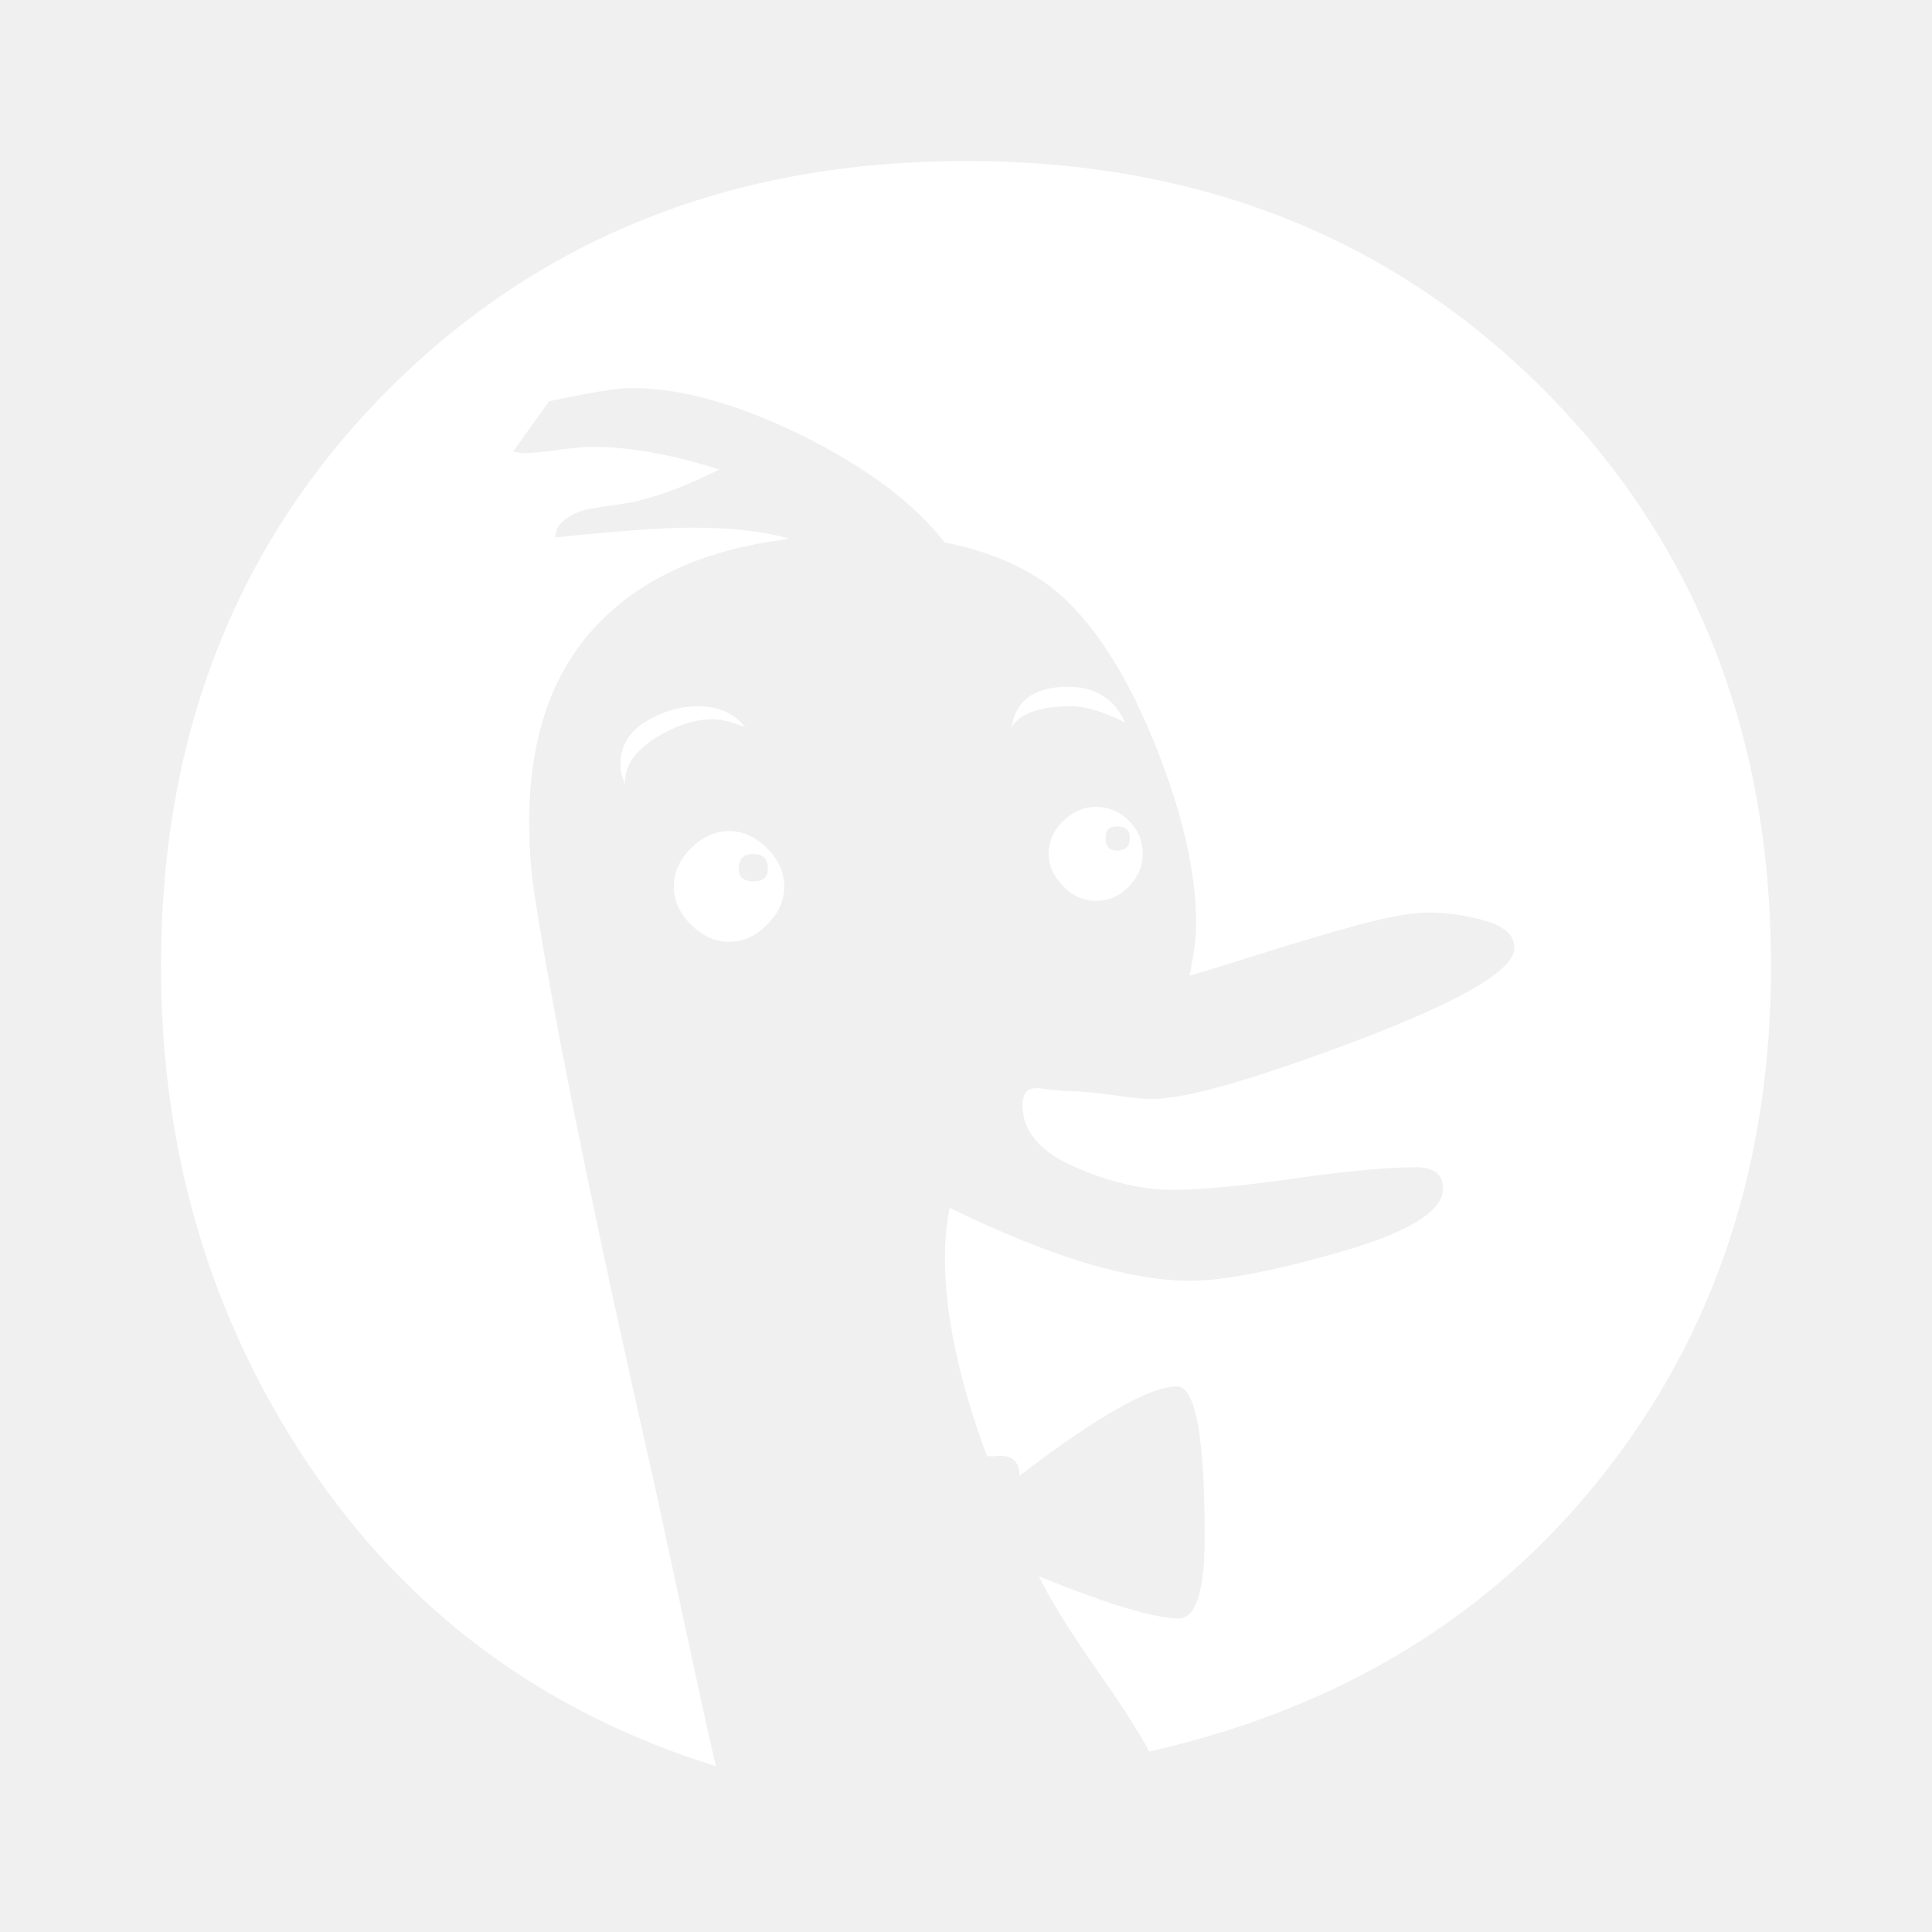
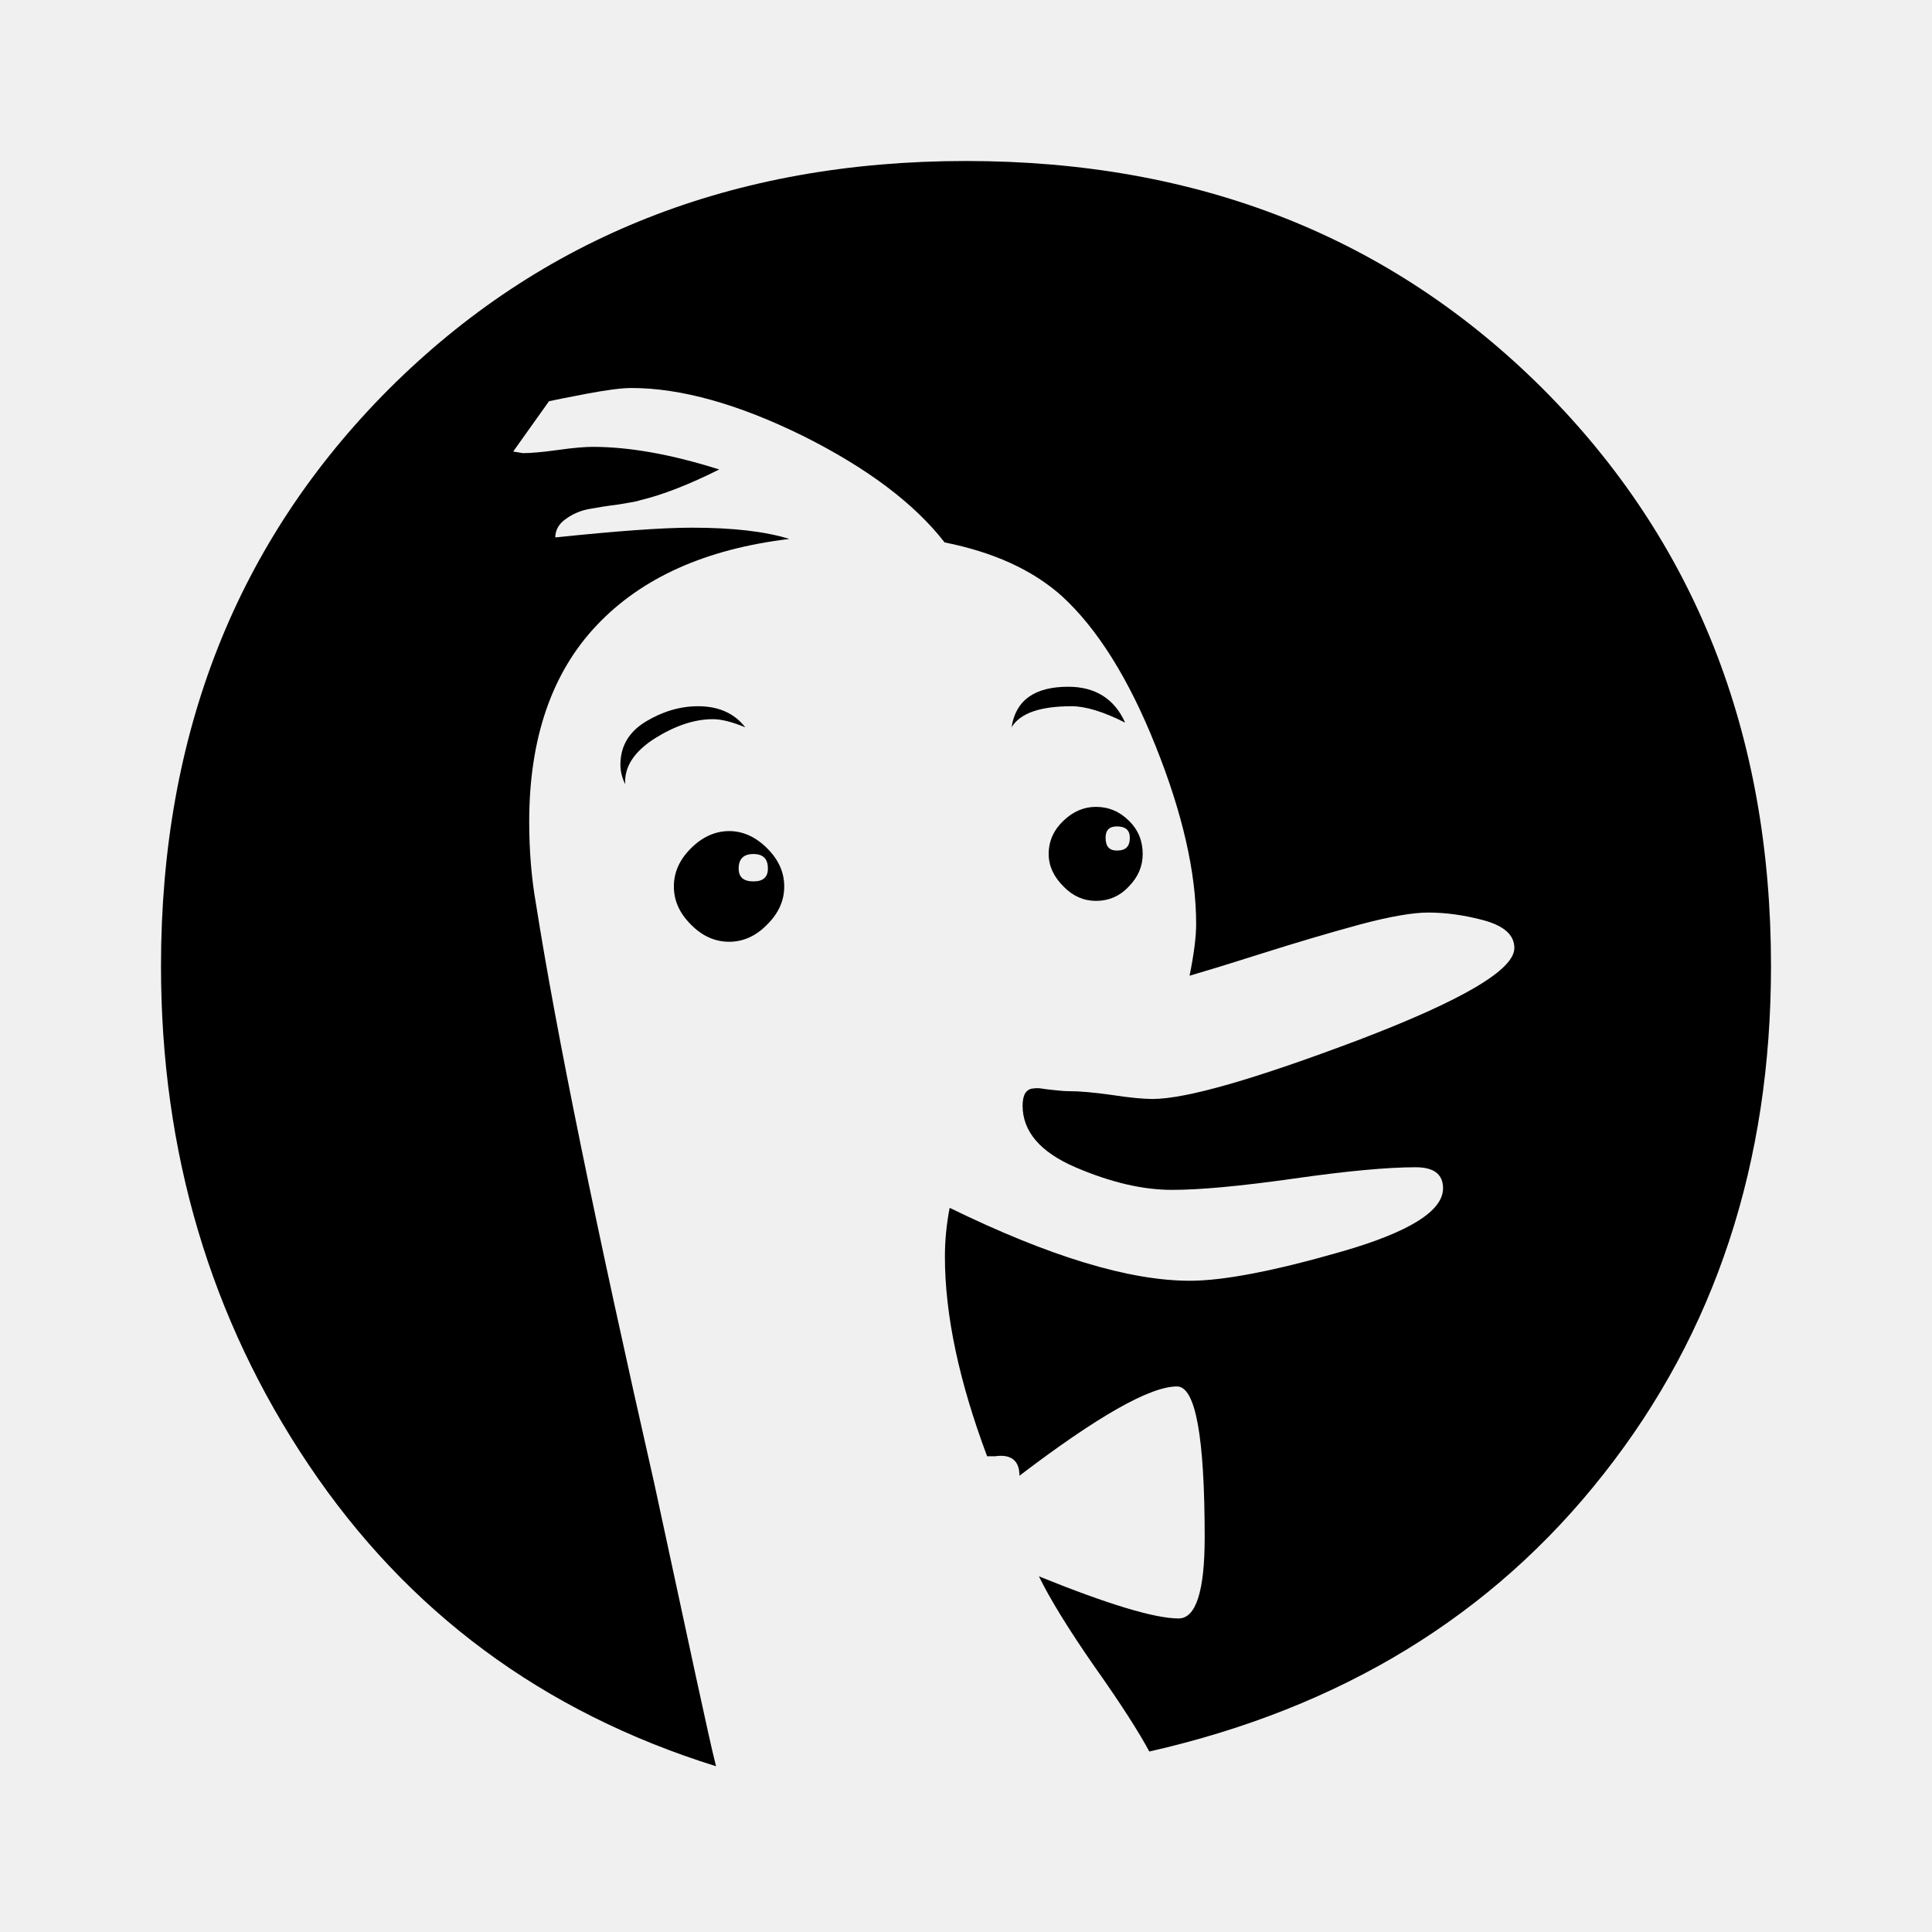
- <svg xmlns="http://www.w3.org/2000/svg" fill="#ffffff" viewBox="0 0 24 24" width="24px" height="24px">
+ <svg xmlns="http://www.w3.org/2000/svg" width="24" height="24" viewBox="0 0 24 24">
  <path d="M 2 12 C 2 9.109 2.945 6.723 4.832 4.832 C 6.723 2.945 9.109 2 12 2 C 14.891 2 17.277 2.945 19.168 4.832 C 21.055 6.723 22 9.109 22 12 C 22 14.445 21.309 16.551 19.922 18.309 C 18.539 20.07 16.656 21.219 14.277 21.758 C 14.156 21.531 13.934 21.18 13.602 20.711 C 13.273 20.238 13.043 19.863 12.906 19.582 C 13.766 19.93 14.344 20.105 14.641 20.105 C 14.855 20.105 14.965 19.77 14.965 19.098 C 14.965 17.848 14.852 17.223 14.621 17.223 C 14.285 17.223 13.633 17.594 12.664 18.332 C 12.664 18.145 12.562 18.062 12.363 18.09 L 12.262 18.09 C 11.914 17.16 11.738 16.336 11.738 15.609 C 11.738 15.406 11.758 15.207 11.797 15.004 C 13.035 15.609 14.027 15.91 14.781 15.91 C 15.199 15.91 15.828 15.789 16.668 15.547 C 17.508 15.305 17.926 15.043 17.926 14.762 C 17.926 14.586 17.812 14.5 17.586 14.5 C 17.234 14.5 16.73 14.547 16.07 14.641 C 15.414 14.734 14.91 14.781 14.559 14.781 C 14.195 14.781 13.797 14.688 13.359 14.5 C 12.922 14.312 12.703 14.055 12.703 13.734 C 12.703 13.668 12.715 13.617 12.734 13.582 C 12.754 13.551 12.785 13.527 12.824 13.523 C 12.867 13.516 12.906 13.516 12.945 13.523 C 12.988 13.531 13.039 13.535 13.109 13.543 C 13.176 13.551 13.234 13.555 13.289 13.555 C 13.41 13.555 13.586 13.57 13.812 13.602 C 14.039 13.637 14.211 13.652 14.316 13.652 C 14.734 13.652 15.586 13.406 16.879 12.918 C 18.168 12.426 18.812 12.047 18.812 11.777 C 18.812 11.617 18.688 11.504 18.438 11.434 C 18.191 11.367 17.957 11.336 17.742 11.336 C 17.555 11.336 17.273 11.383 16.895 11.484 C 16.52 11.586 16.109 11.707 15.664 11.848 C 15.223 11.988 14.926 12.078 14.777 12.121 C 14.832 11.852 14.859 11.637 14.859 11.477 C 14.859 10.844 14.691 10.105 14.355 9.266 C 14.02 8.426 13.629 7.805 13.188 7.402 C 12.824 7.078 12.34 6.859 11.734 6.738 C 11.359 6.254 10.77 5.812 9.973 5.414 C 9.172 5.02 8.461 4.82 7.844 4.82 C 7.723 4.82 7.539 4.844 7.289 4.891 C 7.043 4.938 6.887 4.969 6.82 4.984 L 6.375 5.609 L 6.496 5.629 C 6.59 5.629 6.734 5.617 6.93 5.59 C 7.125 5.562 7.27 5.551 7.363 5.551 C 7.82 5.551 8.344 5.645 8.934 5.832 C 8.559 6.02 8.23 6.148 7.949 6.215 C 7.922 6.227 7.836 6.242 7.688 6.266 C 7.539 6.285 7.414 6.305 7.312 6.324 C 7.211 6.344 7.117 6.383 7.031 6.445 C 6.945 6.504 6.898 6.582 6.898 6.676 C 7.652 6.598 8.219 6.555 8.594 6.555 C 9.105 6.555 9.508 6.602 9.805 6.695 C 8.766 6.82 7.973 7.176 7.414 7.766 C 6.855 8.355 6.574 9.172 6.574 10.207 C 6.574 10.57 6.602 10.906 6.656 11.215 C 6.91 12.828 7.402 15.234 8.129 18.434 C 8.574 20.504 8.82 21.645 8.875 21.859 L 8.895 21.941 C 6.742 21.27 5.059 20.02 3.836 18.199 C 2.613 16.379 2 14.312 2 12 Z M 7.707 9.5 C 7.707 9.582 7.727 9.66 7.766 9.742 C 7.754 9.527 7.875 9.34 8.129 9.176 C 8.383 9.016 8.625 8.934 8.855 8.934 C 8.965 8.934 9.098 8.969 9.258 9.035 C 9.125 8.863 8.93 8.773 8.672 8.773 C 8.445 8.773 8.227 8.84 8.02 8.965 C 7.809 9.094 7.707 9.273 7.707 9.5 Z M 8.371 11.012 C 8.371 10.836 8.441 10.68 8.582 10.539 C 8.723 10.398 8.883 10.324 9.059 10.324 C 9.23 10.324 9.391 10.398 9.531 10.539 C 9.672 10.68 9.742 10.836 9.742 11.012 C 9.742 11.188 9.672 11.344 9.531 11.484 C 9.391 11.629 9.23 11.699 9.059 11.699 C 8.883 11.699 8.723 11.629 8.582 11.484 C 8.441 11.344 8.371 11.188 8.371 11.012 Z M 9.176 10.789 C 9.176 10.898 9.238 10.949 9.359 10.949 C 9.48 10.949 9.539 10.898 9.539 10.789 C 9.539 10.668 9.48 10.609 9.359 10.609 C 9.238 10.609 9.176 10.668 9.176 10.789 Z M 12.566 9.035 C 12.672 8.859 12.922 8.773 13.312 8.773 C 13.484 8.773 13.707 8.84 13.977 8.977 C 13.844 8.68 13.605 8.531 13.27 8.531 C 12.852 8.531 12.617 8.699 12.566 9.035 Z M 13.027 10.609 C 13.027 10.449 13.09 10.309 13.211 10.195 C 13.328 10.082 13.465 10.023 13.613 10.023 C 13.773 10.023 13.91 10.082 14.023 10.195 C 14.141 10.309 14.195 10.449 14.195 10.609 C 14.195 10.758 14.141 10.891 14.023 11.012 C 13.91 11.133 13.773 11.191 13.613 11.191 C 13.465 11.191 13.328 11.133 13.211 11.012 C 13.09 10.891 13.027 10.758 13.027 10.609 Z M 13.734 10.406 C 13.734 10.516 13.781 10.566 13.875 10.566 C 13.984 10.566 14.035 10.516 14.035 10.406 C 14.035 10.312 13.98 10.266 13.875 10.266 C 13.781 10.266 13.734 10.312 13.734 10.406 Z" />
</svg>
